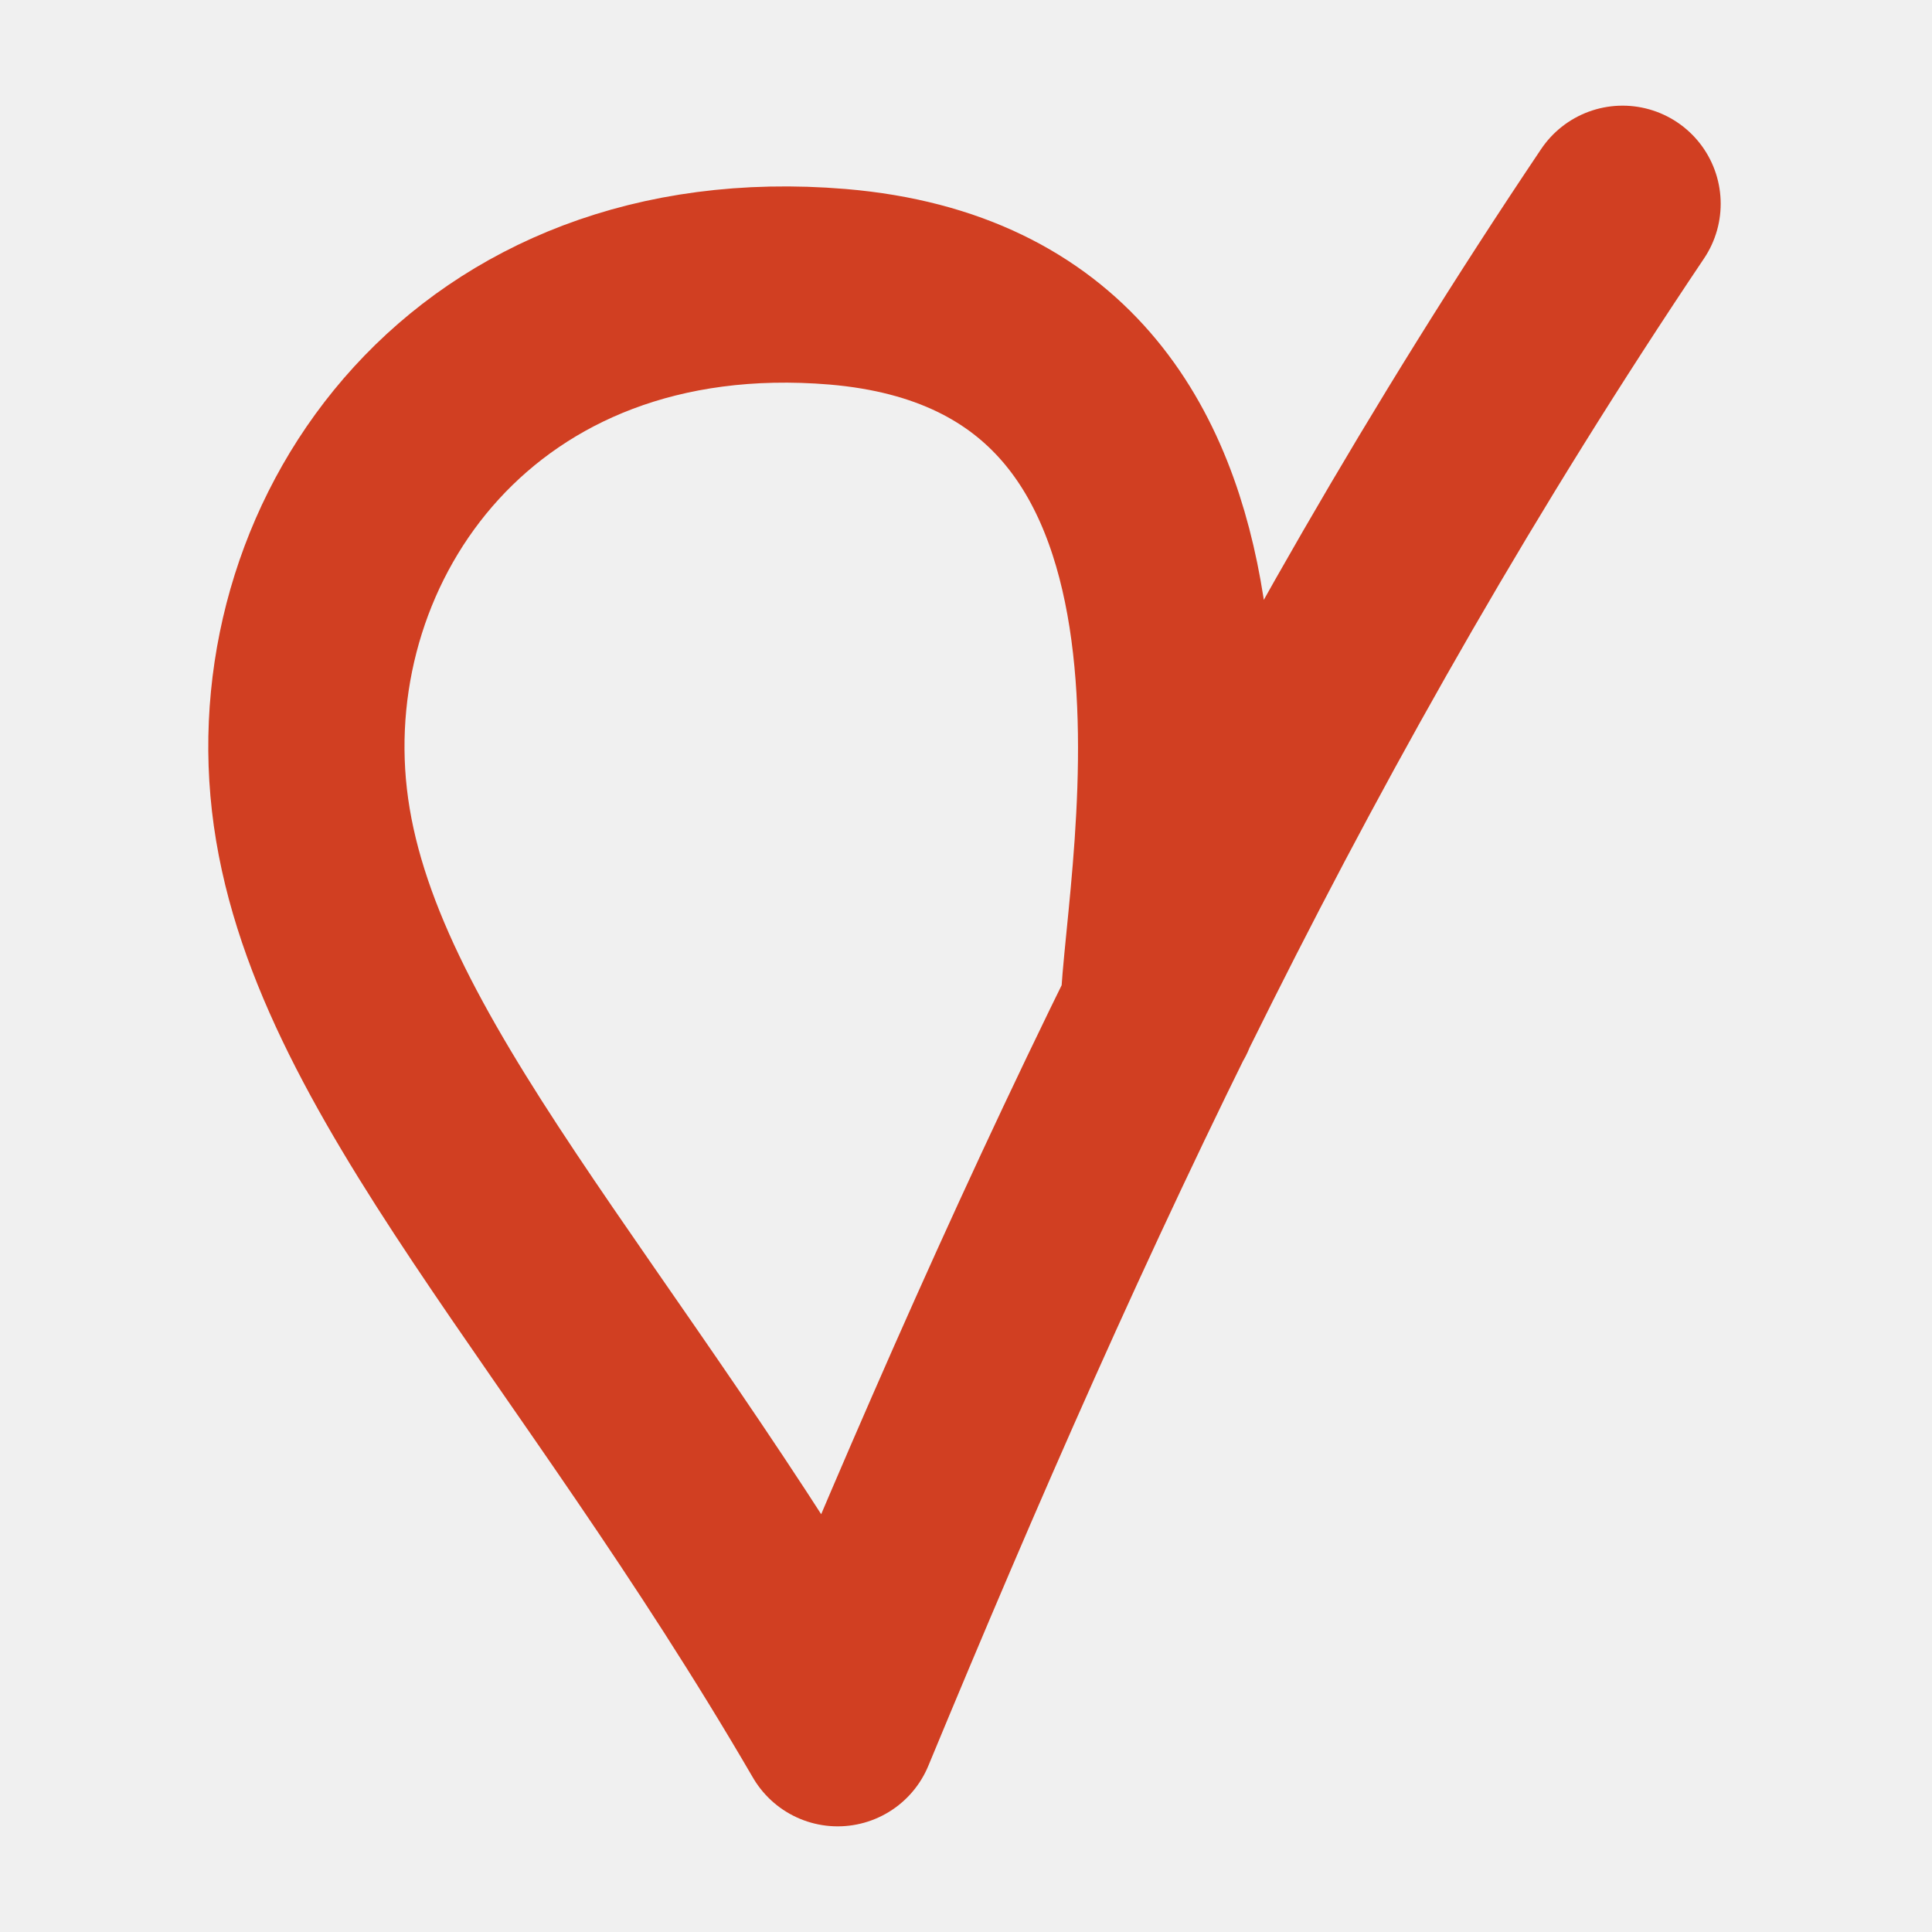
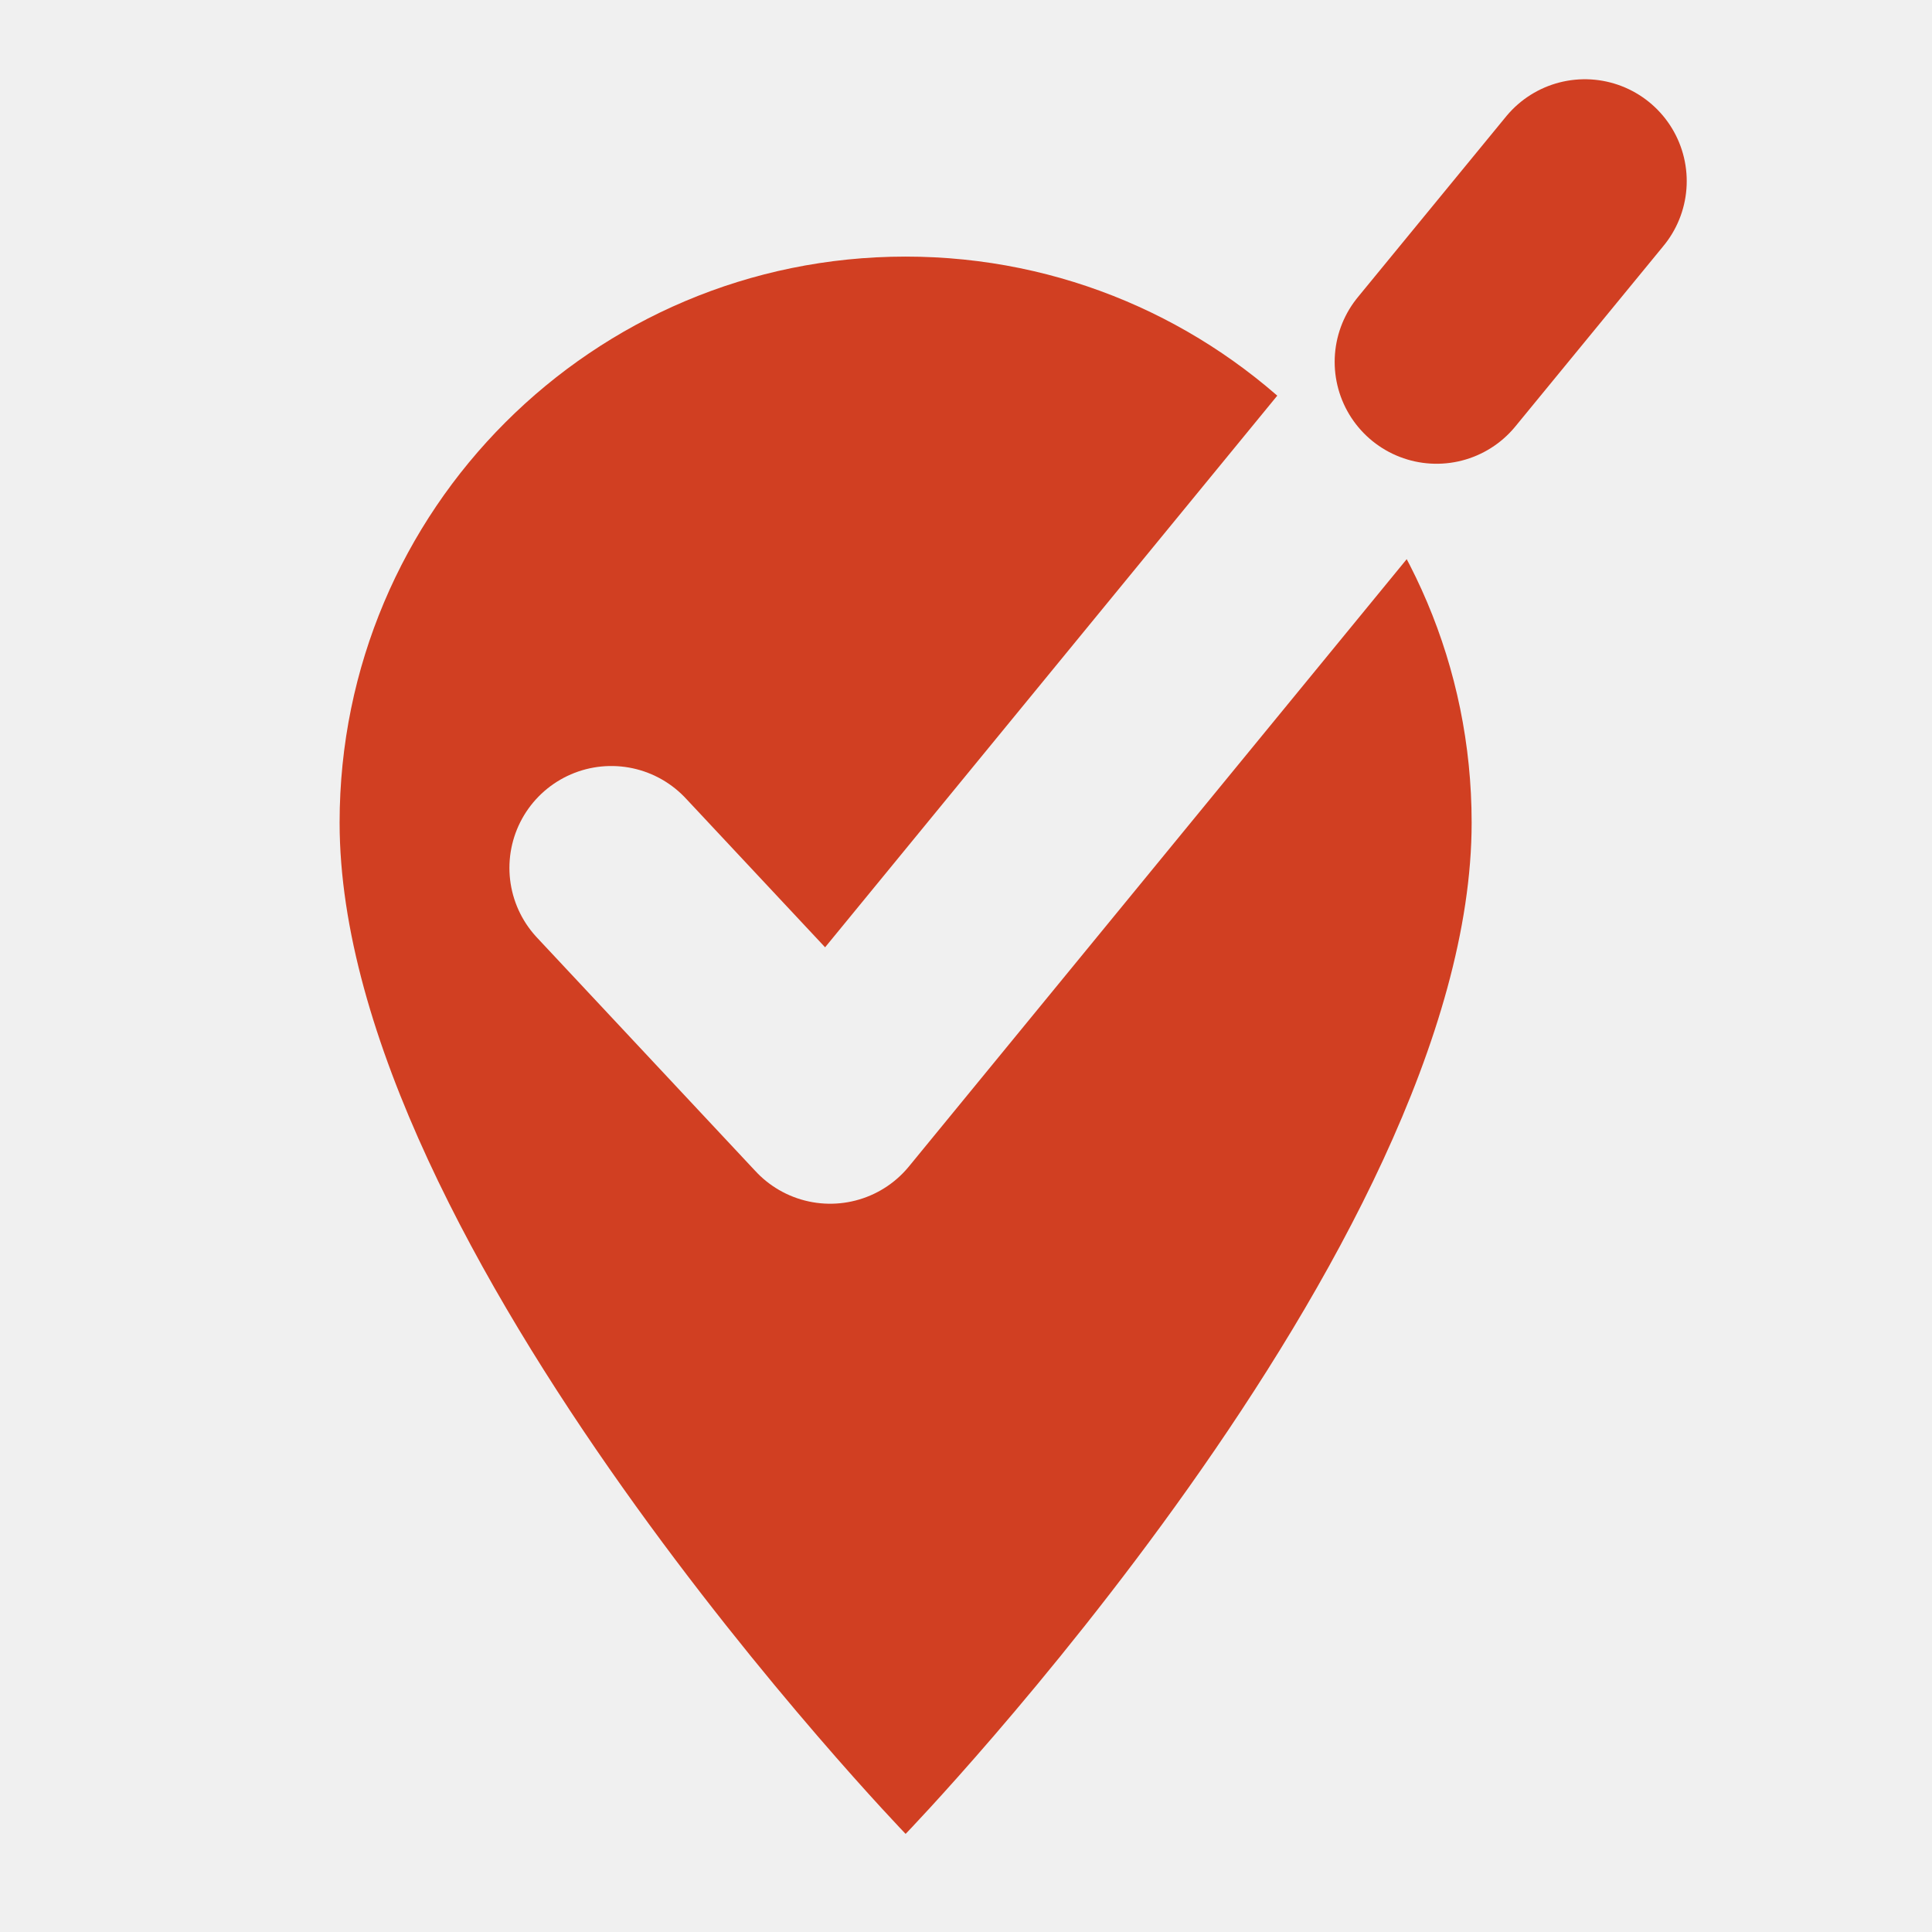
<svg xmlns="http://www.w3.org/2000/svg" viewBox="0 0 512 512" width="512" height="512" role="img" aria-label="Verily">
-   <path d="M 307 268 C 308 232 340 86 222 76 C 126 68 74 142 82 212 C 90 282 158 348 222 458 C 280 318 340 188 430 54" fill="none" stroke="#D13F22" stroke-width="52" stroke-linecap="round" stroke-linejoin="round" />
+   <defs>
+     <mask id="verily-mark-small-knockout" maskUnits="userSpaceOnUse" x="69.1" y="47.1" width="341.8" height="459.8">
+       <rect x="69.1" y="47.1" width="341.8" height="459.8" fill="white" />
+       <path d="M 162 230 L 220 292 L 457.3 2.5" fill="none" stroke="black" stroke-width="54" stroke-linecap="round" stroke-linejoin="round" />
+     </mask>
+   </defs>
+   <path d="M 240 486 C 240 486 90 330.56 90 218 C 90 135.15 157.15 68 240 68 C 322.85 68 390 135.15 390 218 C 390 330.56 240 486 240 486 Z" fill="#D13F22" mask="url(#verily-mark-small-knockout)" />
+   <path d="M 380.7 95.9 L 420 48" fill="none" stroke="#D13F22" stroke-width="54" stroke-linecap="round" stroke-linejoin="round" />
</svg>
